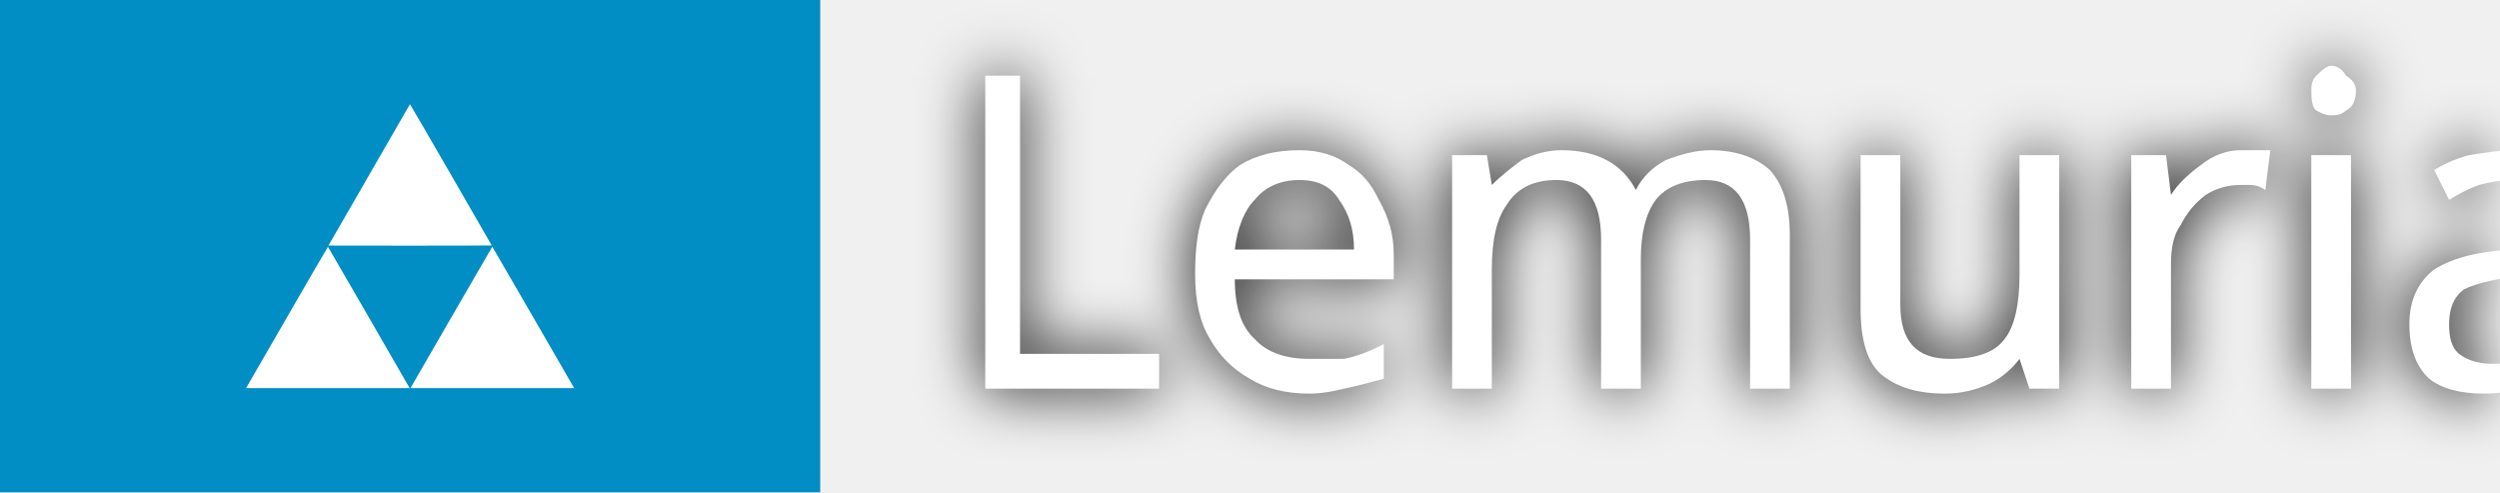
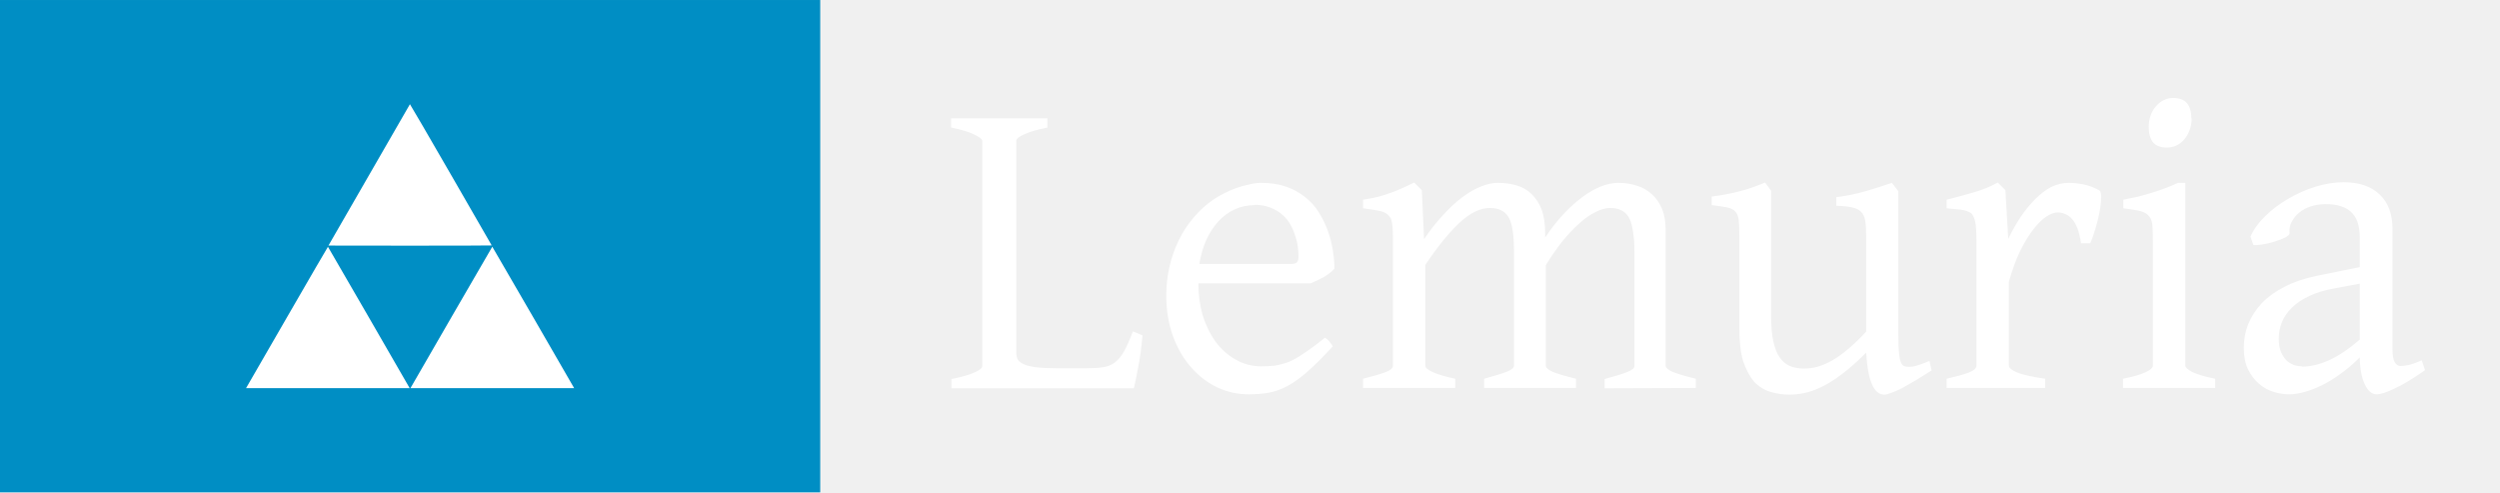
<svg xmlns="http://www.w3.org/2000/svg" width="39.324mm" height="7.744mm" viewBox="0 0 39.324 7.744" version="1.1" id="svg8198">
-   <defs id="defs8192">
-     <filter style="color-interpolation-filters:sRGB" id="filter6236" x="-0.05" width="1.101" y="-0.251" height="1.502">
-       <feGaussianBlur stdDeviation="0.097" id="feGaussianBlur6238" />
-     </filter>
-   </defs>
+   <defs id="defs8192" />
  <g id="layer1" transform="translate(-10.57618,-8.889867)">
    <g style="enable-background:new" id="g4826" transform="matrix(4.135241,0,0,4.135241,15.26825,-18.84325)">
-       <g id="g6234" transform="matrix(1.209501,0,0,1.209501,-0.9382932,-1.680063)">
-         <text id="text6213" y="8.154" x="2.798" style="font-style:normal;font-variant:normal;font-weight:normal;font-stretch:normal;font-size:1.377px;line-height:6.455px;font-family:Gentium;-inkscape-font-specification:'Gentium, Normal';font-variant-ligatures:normal;font-variant-caps:normal;font-variant-numeric:normal;font-feature-settings:normal;text-align:start;letter-spacing:0px;word-spacing:0px;writing-mode:lr-tb;text-anchor:start;fill:#000000;fill-opacity:1;stroke:none;stroke-width:0.258;filter:url(#filter6236)" xml:space="preserve">
-           <tspan y="8.154" x="2.798" id="tspan6228">Lemuria</tspan>
-         </text>
-         <text xml:space="preserve" style="font-style:normal;font-variant:normal;font-weight:normal;font-stretch:normal;font-size:2.066px;line-height:6.455px;font-family:Gentium;-inkscape-font-specification:'Gentium, Normal';font-variant-ligatures:normal;font-variant-caps:normal;font-variant-numeric:normal;font-feature-settings:normal;text-align:start;letter-spacing:0px;word-spacing:0px;writing-mode:lr-tb;text-anchor:start;fill:#ffffff;fill-opacity:1;stroke:none;stroke-width:0.258" x="2.798" y="8.154" id="text4812">
-           <tspan id="tspan4810" x="2.798" y="8.154" style="font-size:1.377px;fill:#ffffff;stroke-width:0.258">Lemuria</tspan>
-         </text>
-       </g>
+       <path style="font-size:1.377px;line-height:6.455px;font-family:Gentium;-inkscape-font-specification:'Gentium, Normal';letter-spacing:0px;word-spacing:0px;fill:#ffffff;stroke-width:0.258" d="m 3.432,7.99 q -0.005,0.058 -0.014,0.102 -0.008,0.043 -0.013,0.063 H 2.831 v -0.029 q 0.046,-0.009 0.071,-0.02 0.026,-0.011 0.026,-0.021 V 7.377 q 0,-0.008 -0.025,-0.02 -0.024,-0.012 -0.073,-0.022 v -0.029 h 0.303 v 0.029 q -0.046,0.009 -0.072,0.021 -0.026,0.011 -0.026,0.021 v 0.666 q 0,0.012 0.005,0.022 0.006,0.009 0.02,0.015 0.014,0.006 0.038,0.009 0.024,0.003 0.061,0.003 h 0.096 q 0.031,0 0.052,-0.003 0.022,-0.003 0.038,-0.015 0.016,-0.012 0.029,-0.035 0.013,-0.023 0.028,-0.063 l 0.029,0.012 z m 0.354,-0.411 q -0.034,0 -0.063,0.013 -0.029,0.013 -0.052,0.038 -0.022,0.024 -0.038,0.058 -0.015,0.034 -0.022,0.076 h 0.287 q 0.015,0 0.02,-0.005 0.005,-0.005 0.005,-0.019 0,-0.012 -0.002,-0.029 -0.002,-0.017 -0.008,-0.034 -0.005,-0.018 -0.015,-0.036 -0.009,-0.017 -0.025,-0.031 -0.015,-0.014 -0.038,-0.023 -0.022,-0.009 -0.05,-0.009 z m 0.249,0.201 q -0.012,0.013 -0.032,0.025 -0.02,0.011 -0.042,0.02 H 3.608 v 0.002 q 0,0.05 0.013,0.097 0.014,0.046 0.04,0.083 0.026,0.036 0.063,0.057 0.037,0.022 0.083,0.022 0.021,0 0.04,-0.002 0.02,-0.003 0.043,-0.011 0.023,-0.009 0.05,-0.028 0.028,-0.018 0.066,-0.049 0.009,0.005 0.015,0.013 0.007,0.009 0.01,0.014 -0.045,0.049 -0.079,0.079 -0.034,0.03 -0.064,0.046 -0.03,0.016 -0.059,0.021 -0.029,0.005 -0.063,0.005 -0.052,0 -0.099,-0.022 -0.046,-0.022 -0.082,-0.063 -0.036,-0.041 -0.057,-0.098 -0.021,-0.058 -0.021,-0.129 0,-0.045 0.01,-0.089 0.01,-0.044 0.029,-0.083 0.019,-0.039 0.047,-0.072 0.028,-0.033 0.063,-0.057 0.015,-0.01 0.033,-0.019 0.019,-0.01 0.039,-0.017 0.02,-0.007 0.04,-0.011 0.02,-0.005 0.038,-0.005 0.044,0 0.078,0.012 0.034,0.012 0.06,0.033 0.026,0.02 0.043,0.048 0.017,0.027 0.028,0.057 0.011,0.03 0.016,0.062 0.005,0.031 0.005,0.059 z m 0.851,0.375 v -0.029 q 0.048,-0.013 0.071,-0.022 0.023,-0.009 0.023,-0.019 V 7.728 q 0,-0.041 -0.005,-0.068 -0.004,-0.028 -0.013,-0.043 -0.009,-0.015 -0.024,-0.022 -0.014,-0.007 -0.034,-0.007 -0.022,0 -0.047,0.013 -0.025,0.012 -0.051,0.036 -0.026,0.023 -0.053,0.056 -0.026,0.033 -0.052,0.075 V 8.084 q 0,0.009 0.021,0.019 0.021,0.009 0.074,0.022 v 0.029 H 4.507 v -0.029 q 0.048,-0.013 0.071,-0.022 0.023,-0.009 0.023,-0.019 V 7.728 q 0,-0.041 -0.004,-0.068 -0.004,-0.028 -0.013,-0.043 -0.009,-0.015 -0.024,-0.022 -0.014,-0.007 -0.035,-0.007 -0.046,0 -0.096,0.047 -0.05,0.047 -0.107,0.132 V 8.084 q 0,0.01 0.025,0.021 0.026,0.011 0.069,0.02 v 0.029 H 4.126 v -0.029 q 0.044,-0.011 0.069,-0.02 0.025,-0.009 0.025,-0.021 V 7.676 q 0,-0.027 -0.003,-0.042 -0.002,-0.015 -0.012,-0.024 -0.009,-0.009 -0.028,-0.013 -0.019,-0.004 -0.051,-0.008 v -0.027 q 0.026,-0.004 0.047,-0.009 0.022,-0.006 0.041,-0.013 0.019,-0.007 0.037,-0.015 0.018,-0.008 0.036,-0.017 l 0.024,0.024 0.007,0.154 q 0.03,-0.044 0.061,-0.077 0.031,-0.034 0.061,-0.056 0.03,-0.022 0.058,-0.033 0.028,-0.011 0.052,-0.011 0.032,0 0.059,0.008 0.028,0.008 0.047,0.027 0.02,0.019 0.032,0.049 0.011,0.03 0.011,0.075 v 0.013 q 0.028,-0.042 0.058,-0.074 0.03,-0.032 0.06,-0.054 0.03,-0.022 0.058,-0.033 0.029,-0.011 0.054,-0.011 0.032,0 0.059,0.009 0.028,0.009 0.047,0.027 0.02,0.018 0.032,0.046 0.011,0.028 0.011,0.065 V 8.084 q 0,0.009 0.021,0.019 0.021,0.009 0.074,0.022 v 0.029 z m 1.027,-0.055 q -0.025,0.016 -0.048,0.03 -0.023,0.013 -0.042,0.024 -0.019,0.01 -0.034,0.015 -0.015,0.006 -0.023,0.006 -0.024,0 -0.038,-0.031 -0.015,-0.032 -0.019,-0.101 -0.042,0.042 -0.077,0.068 -0.034,0.026 -0.064,0.04 -0.029,0.014 -0.054,0.019 -0.024,0.005 -0.046,0.005 -0.032,0 -0.061,-0.009 -0.029,-0.009 -0.051,-0.032 Q 5.336,8.11 5.322,8.07 5.31,8.03 5.31,7.966 V 7.676 q 0,-0.032 -0.002,-0.05 -0.002,-0.018 -0.011,-0.027 -0.008,-0.009 -0.026,-0.013 -0.017,-0.003 -0.048,-0.007 v -0.027 q 0.024,-0.003 0.045,-0.007 0.022,-0.004 0.041,-0.009 0.02,-0.005 0.04,-0.012 0.02,-0.007 0.042,-0.016 l 0.019,0.026 v 0.395 q 0,0.047 0.007,0.079 0.007,0.032 0.02,0.05 0.013,0.019 0.032,0.027 0.019,0.008 0.044,0.008 0.022,0 0.044,-0.006 0.023,-0.007 0.046,-0.02 0.024,-0.014 0.05,-0.036 0.026,-0.022 0.056,-0.054 V 7.676 q 0,-0.03 -0.003,-0.048 -0.003,-0.018 -0.013,-0.028 -0.01,-0.01 -0.029,-0.014 -0.018,-0.004 -0.049,-0.005 v -0.027 q 0.048,-0.006 0.093,-0.019 0.044,-0.013 0.082,-0.026 l 0.02,0.026 v 0.448 q 0,0.042 0.003,0.068 0.003,0.026 0.013,0.033 0.008,0.005 0.028,0.003 0.019,-0.003 0.054,-0.018 l 0.007,0.03 z M 6.443,7.533 q 0.006,0.004 0.005,0.024 0,0.019 -0.005,0.045 -0.005,0.026 -0.013,0.052 -0.008,0.027 -0.016,0.045 h -0.029 q -0.004,-0.027 -0.011,-0.046 -0.007,-0.019 -0.017,-0.03 -0.009,-0.011 -0.022,-0.016 -0.011,-0.005 -0.024,-0.005 -0.015,0 -0.035,0.013 -0.019,0.012 -0.04,0.039 -0.021,0.026 -0.042,0.068 -0.02,0.041 -0.036,0.098 V 8.084 q 0,0.01 0.025,0.021 0.026,0.011 0.089,0.02 v 0.029 H 5.962 v -0.029 q 0.044,-0.01 0.069,-0.019 0.025,-0.01 0.025,-0.022 V 7.693 q 0,-0.022 -0.001,-0.037 -0.001,-0.015 -0.003,-0.025 -0.002,-0.009 -0.005,-0.015 -0.003,-0.005 -0.005,-0.009 -0.005,-0.005 -0.011,-0.007 -0.005,-0.003 -0.015,-0.005 -0.009,-0.002 -0.022,-0.003 -0.013,-0.001 -0.032,-0.003 v -0.027 q 0.044,-0.011 0.085,-0.023 0.042,-0.012 0.076,-0.031 l 0.024,0.024 0.009,0.153 q 0.018,-0.037 0.039,-0.069 0.022,-0.032 0.046,-0.056 0.024,-0.024 0.05,-0.038 0.027,-0.013 0.056,-0.013 0.022,0 0.046,0.005 0.025,0.005 0.05,0.019 z m 0.29,-0.227 q 0,0.019 -0.006,0.036 -0.006,0.017 -0.017,0.03 -0.01,0.012 -0.024,0.019 -0.014,0.007 -0.031,0.007 -0.03,0 -0.044,-0.017 -0.013,-0.017 -0.013,-0.048 0,-0.019 0.006,-0.036 0.006,-0.017 0.017,-0.029 0.011,-0.013 0.024,-0.019 0.014,-0.007 0.03,-0.007 0.057,0 0.057,0.064 z M 6.517,8.154 v -0.029 q 0.046,-0.009 0.07,-0.02 0.024,-0.011 0.024,-0.021 V 7.703 q 0,-0.034 -0.001,-0.055 -0.001,-0.022 -0.01,-0.033 -0.009,-0.012 -0.028,-0.017 -0.019,-0.005 -0.054,-0.009 v -0.027 q 0.021,-0.004 0.044,-0.009 0.024,-0.006 0.046,-0.013 0.023,-0.007 0.044,-0.015 0.021,-0.008 0.038,-0.016 h 0.023 V 8.084 q 0,0.008 0.022,0.02 0.023,0.011 0.072,0.021 v 0.029 z m 0.563,-0.067 q 0.04,0 0.085,-0.02 0.046,-0.021 0.097,-0.065 V 7.826 l -0.08,0.015 q -0.046,0.008 -0.079,0.024 -0.033,0.015 -0.054,0.036 -0.022,0.021 -0.032,0.046 -0.01,0.025 -0.01,0.052 0,0.027 0.008,0.044 0.008,0.017 0.019,0.027 0.012,0.009 0.024,0.013 0.013,0.003 0.022,0.003 z m 0.386,0.012 q -0.057,0.04 -0.095,0.057 -0.037,0.018 -0.056,0.018 -0.022,0 -0.037,-0.031 -0.015,-0.031 -0.016,-0.085 -0.03,0.03 -0.061,0.052 -0.03,0.022 -0.059,0.036 -0.029,0.014 -0.055,0.021 -0.026,0.007 -0.047,0.007 -0.024,0 -0.05,-0.008 -0.026,-0.008 -0.046,-0.026 -0.02,-0.017 -0.034,-0.045 -0.013,-0.028 -0.013,-0.067 0,-0.04 0.014,-0.075 0.015,-0.036 0.043,-0.066 0.029,-0.03 0.071,-0.051 0.042,-0.022 0.099,-0.034 l 0.138,-0.028 v -0.093 q 0,-0.023 -0.005,-0.042 -0.005,-0.02 -0.018,-0.034 -0.013,-0.015 -0.035,-0.022 -0.022,-0.008 -0.054,-0.007 -0.022,6.724e-4 -0.042,0.007 -0.021,0.007 -0.036,0.019 -0.015,0.012 -0.024,0.029 -0.009,0.016 -0.007,0.036 6.723e-4,0.006 -0.014,0.014 -0.014,0.007 -0.034,0.013 -0.019,0.006 -0.039,0.009 -0.019,0.003 -0.027,0.001 l -0.009,-0.026 q 0.015,-0.034 0.047,-0.065 0.032,-0.031 0.072,-0.054 0.041,-0.024 0.086,-0.038 0.046,-0.014 0.088,-0.014 0.074,0 0.114,0.039 0.04,0.038 0.04,0.108 v 0.379 q 0,0.028 0.007,0.04 0.007,0.012 0.019,0.012 0.009,0 0.024,-0.003 0.015,-0.003 0.042,-0.015 l 0.01,0.03 z" id="text4812" transform="matrix(1.209501,0,0,1.209501,-0.9382932,-1.680063)" aria-label="Lemuria" />
      <g id="g4820" transform="matrix(0.1248468,0,0,0.1248468,-1.256134,7.406841)">
-         <rect style="opacity:1;fill:#008ec4;fill-opacity:1;fill-rule:nonzero;stroke:none;stroke-width:0.228;stroke-linecap:round;stroke-linejoin:round;stroke-miterlimit:4;stroke-dasharray:none;stroke-dashoffset:0;stroke-opacity:1;paint-order:stroke fill markers" id="rect4814" width="25" height="15" x="0.973" y="-5.609" ry="0" />
+         <path id="rect4814" style="opacity:1;fill:#008ec4;stroke-width:0.228;stroke-linecap:round;stroke-linejoin:round;paint-order:stroke fill markers" d="M 0.973,-5.609 H 25.973 v 15 H 0.973 Z" />
        <g id="g4818" transform="matrix(0.01034189,0,0,0.01034189,20.9821,-5.620615)">
          <path style="fill:#ffffff;stroke-width:1.739" id="path4816" d="m -1208.048,1141.927 c 0.828,-1.413 54.979,-95.143 120.335,-208.29 65.356,-113.147 119.135,-205.619 119.508,-205.495 0.373,0.124 54.704,93.855 120.737,208.29 l 120.058,208.064 h -241.072 -241.072 z m 484.5,0 c 0.828,-1.413 54.972,-95.132 120.32,-208.264 65.348,-113.132 119.076,-205.695 119.395,-205.695 0.319,0 54.047,92.563 119.395,205.695 65.348,113.132 119.492,206.851 120.32,208.264 l 1.506,2.569 H -483.833 -725.053 Z M -966.752,724.515 c 0,-0.52 239.435,-415.714 240.143,-416.422 0.388,-0.388 52.827,89.658 120.744,207.337 66.031,114.413 120.176,208.328 120.321,208.699 0.145,0.373 -107.558,0.676 -240.472,0.676 -132.404,0 -240.735,-0.131 -240.735,-0.291 z" />
        </g>
      </g>
    </g>
  </g>
</svg>
